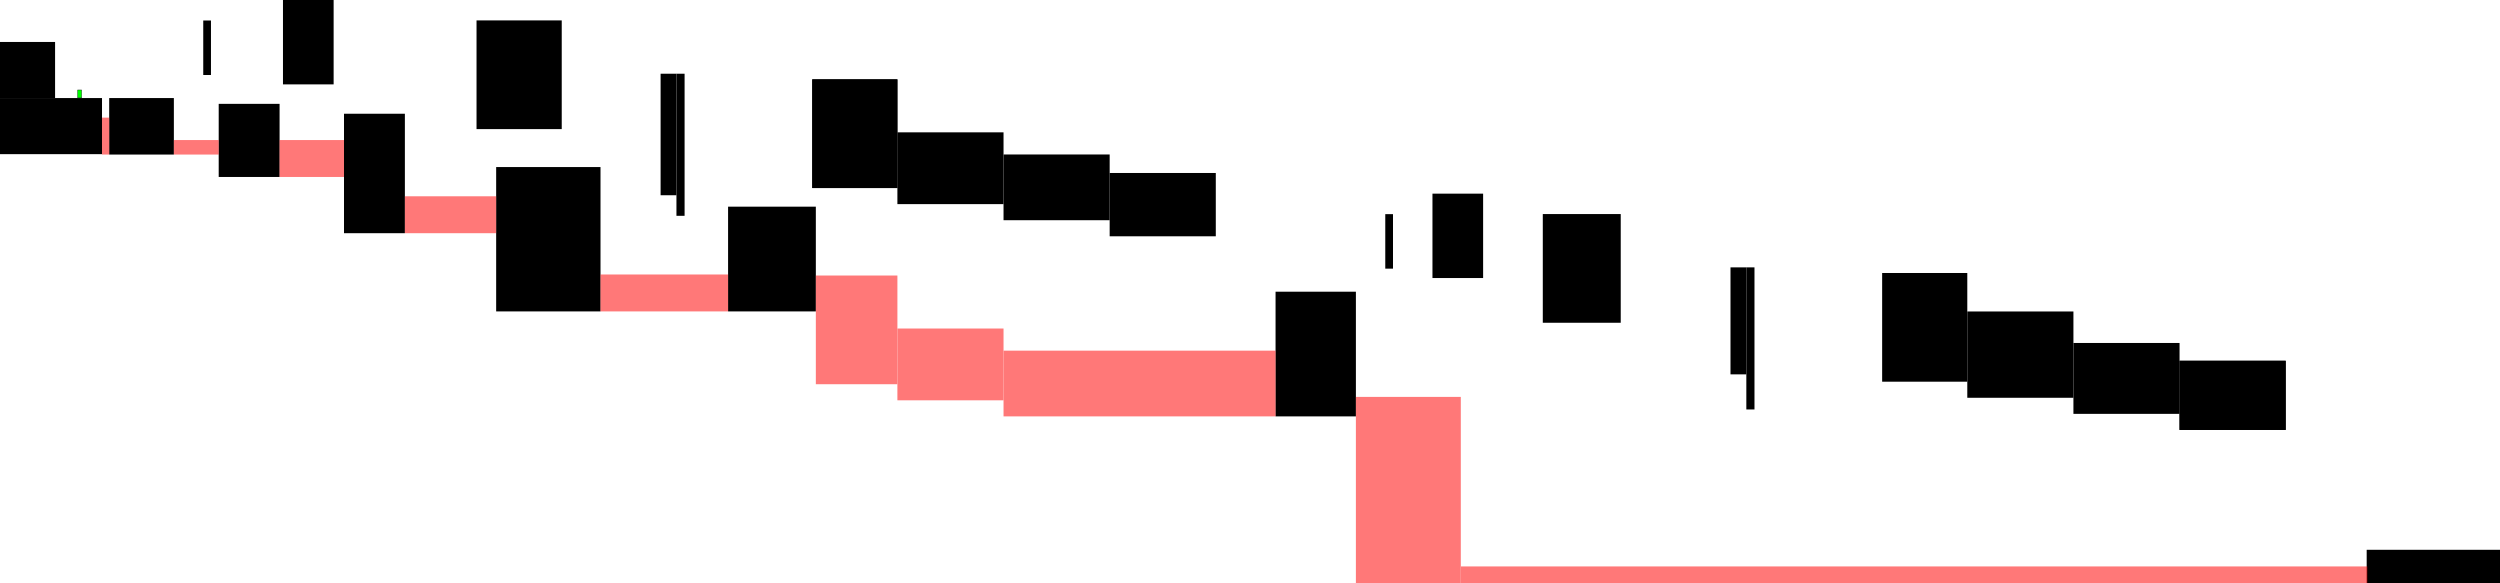
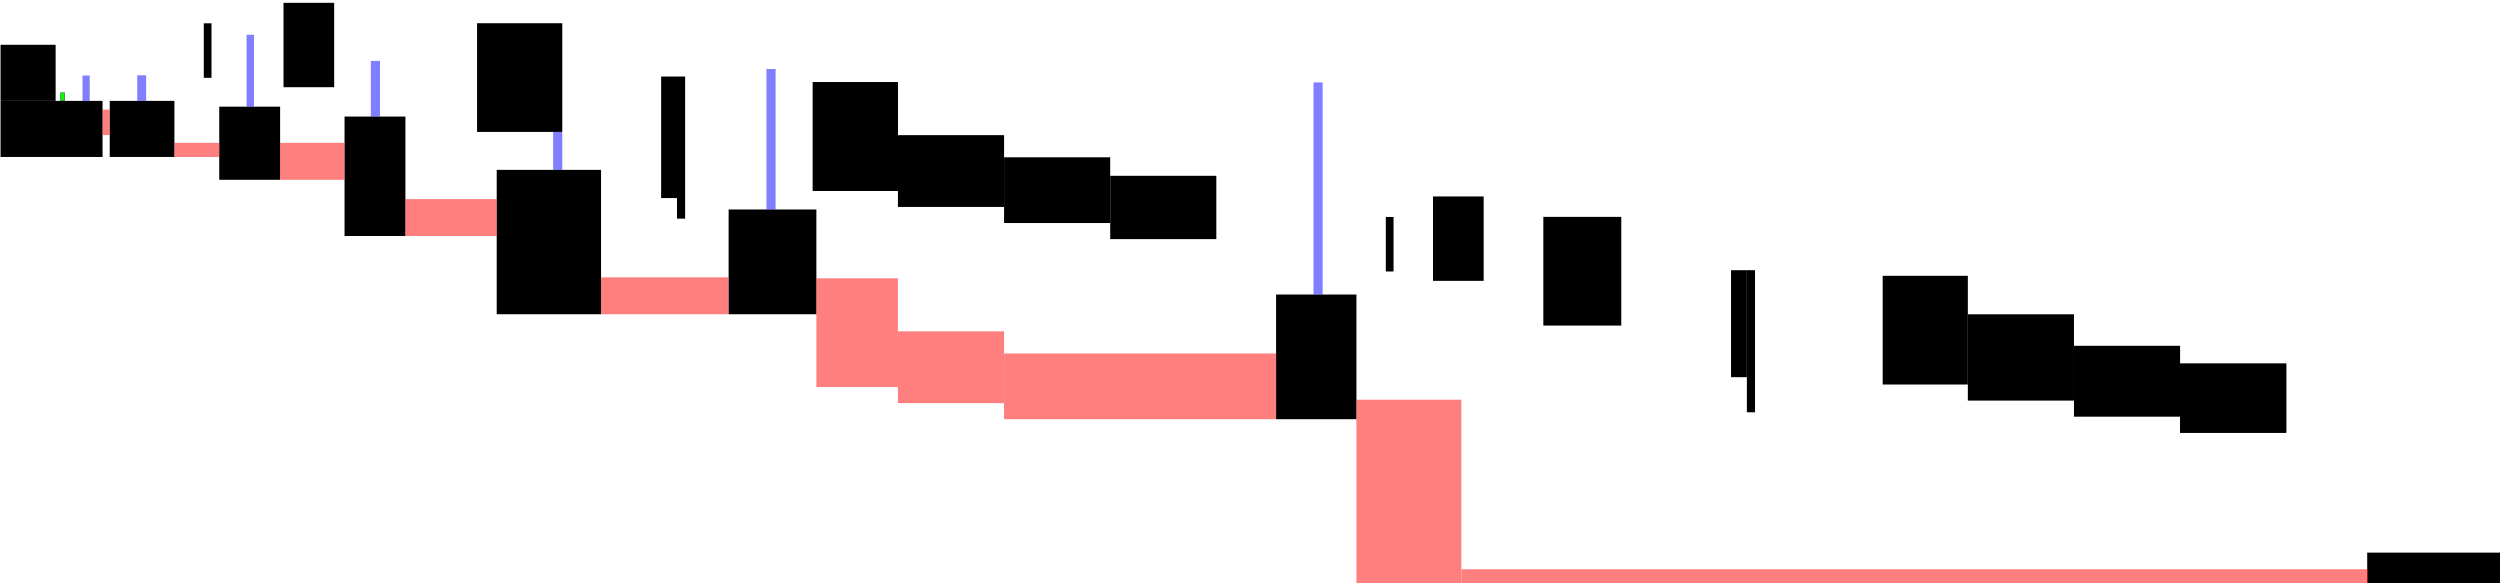
<svg xmlns="http://www.w3.org/2000/svg" id="SVGRoot" version="1.1" viewBox="0 0 632.149 147.417" height="147.417" width="632.149">
  <defs id="defs833" />
-   <g id="layer1" transform="translate(-0.1367473,-0.7126197)">
-     <rect style="fill:#000000;fill-opacity:1;stroke:none;stroke-width:0.265;stroke-opacity:1" id="rect1429" width="16.351" height="14.285" x="27.749" y="25.508" ry="0" />
+   <g id="layer1">
+     <rect style="fill:#000000;fill-opacity:1;stroke:none;stroke-width:0.264;stroke-opacity:1" id="rect1429" width="16.351" height="14.184" x="27.749" y="25.508" ry="0" />
    <rect style="fill:#000000;fill-opacity:1;stroke:none;stroke-width:0.277;stroke-opacity:1" id="rect1431" width="1.952" height="13.782" x="51.53" y="5.896" ry="0" />
    <rect style="fill:#000000;fill-opacity:1;stroke:none;stroke-width:0;stroke-miterlimit:4;stroke-dasharray:none;stroke-opacity:1;paint-order:fill markers stroke" id="rect1433" width="15.392" height="18.489" x="55.438" y="26.972" ry="0" />
    <rect ry="0" y="25.508" x="0.137" height="14.184" width="25.793" id="rect1429-3" style="fill:#000000;fill-opacity:1;stroke:none;stroke-width:0.446;stroke-miterlimit:4;stroke-dasharray:none;stroke-opacity:1" />
    <rect style="fill:#000000;fill-opacity:1;stroke:none;stroke-width:0.882;stroke-opacity:1" id="overhang-rect" width="12.809" height="21.337" x="71.689" y="0.713" ry="0" />
    <rect style="fill:#000000;fill-opacity:1;stroke:none;stroke-width:0;stroke-miterlimit:4;stroke-dasharray:none;stroke-opacity:1;paint-order:fill markers stroke" id="platformrect" width="15.392" height="30.207" x="87.121" y="29.472" ry="0" />
    <rect style="fill:#000000;fill-opacity:1;stroke:none;stroke-width:0;stroke-miterlimit:4;stroke-dasharray:none;stroke-opacity:1;paint-order:fill markers stroke" id="rect1433-6-5" width="21.545" height="27.486" x="120.632" y="5.873" ry="0" />
    <rect style="fill:#000000;fill-opacity:1;stroke:none;stroke-width:0;stroke-miterlimit:4;stroke-dasharray:none;stroke-opacity:1;paint-order:fill markers stroke" id="rect1433-6-5-3" width="26.384" height="36.503" x="125.597" y="42.954" ry="0" />
    <rect ry="0" y="11.324" x="0.137" height="14.184" width="13.927" id="rect1429-3-3" style="fill:#000000;fill-opacity:1;stroke:none;stroke-width:0.328;stroke-miterlimit:4;stroke-dasharray:none;stroke-opacity:1" />
    <rect style="fill:#000000;fill-opacity:1;stroke:none;stroke-width:0;stroke-miterlimit:4;stroke-dasharray:none;stroke-opacity:1;paint-order:fill markers stroke;font-variation-settings:normal;opacity:1;vector-effect:none;stroke-linecap:butt;stroke-linejoin:miter;stroke-dashoffset:0;stop-color:#000000;stop-opacity:1" id="rect1433-6-5-6" width="2.058" height="35.93" x="171.183" y="19.354" ry="0" />
    <rect style="fill:#000000;fill-opacity:1;stroke:none;stroke-width:0;stroke-miterlimit:4;stroke-dasharray:none;stroke-opacity:1;paint-order:fill markers stroke" id="rect1433-6-5-3-7" width="22.19" height="26.486" x="184.239" y="52.971" ry="0" />
    <rect style="fill:#000000;fill-opacity:1;stroke:none;stroke-width:0;stroke-miterlimit:4;stroke-dasharray:none;stroke-opacity:1;paint-order:fill markers stroke" id="rect1433-6-5-5" width="21.53" height="27.486" x="205.523" y="20.776" ry="0" />
    <rect style="fill:#000000;fill-opacity:1;stroke:none;stroke-width:0;stroke-miterlimit:4;stroke-dasharray:none;stroke-opacity:1;paint-order:fill markers stroke" id="rect1433-6-5-5-6" width="26.836" height="18.152" x="227.053" y="34.176" ry="0" />
    <rect style="fill:#000000;fill-opacity:1;stroke:none;stroke-width:0;stroke-miterlimit:4;stroke-dasharray:none;stroke-opacity:1;paint-order:fill markers stroke" id="rect1433-6-5-5-6-1" width="26.836" height="16.621" x="253.89" y="39.774" ry="0" />
    <rect style="fill:#000000;fill-opacity:1;stroke:none;stroke-width:0;stroke-miterlimit:4;stroke-dasharray:none;stroke-opacity:1;paint-order:fill markers stroke" id="rect1433-6-5-5-6-1-2" width="26.836" height="16.009" x="280.726" y="44.453" ry="0" />
    <rect style="fill:#000000;fill-opacity:1;stroke:none;stroke-width:0;stroke-miterlimit:4;stroke-dasharray:none;stroke-opacity:1;paint-order:fill markers stroke" id="rect1433-6-5-3-7-7" width="20.314" height="31.527" x="322.674" y="74.473" ry="0" />
    <rect style="fill:#000000;fill-opacity:1;stroke:none;stroke-width:0.277;stroke-opacity:1" id="rect1431-1" width="1.952" height="13.782" x="350.417" y="54.861" ry="0" />
    <rect style="fill:#000000;fill-opacity:1;stroke:none;stroke-width:0.882;stroke-opacity:1" id="overhang-rect-9" width="12.809" height="21.337" x="362.349" y="49.678" ry="0" />
    <rect style="fill:#000000;fill-opacity:1;stroke:none;stroke-width:0;stroke-miterlimit:4;stroke-dasharray:none;stroke-opacity:1;paint-order:fill markers stroke" id="rect1433-6-5-1" width="19.708" height="27.486" x="390.247" y="54.839" ry="0" />
    <rect style="fill:#000000;fill-opacity:1;stroke:none;stroke-width:0;stroke-miterlimit:4;stroke-dasharray:none;stroke-opacity:1;paint-order:fill markers stroke" id="rect1433-6-5-6-4" width="2.058" height="35.93" x="441.716" y="68.32" ry="0" />
    <rect style="fill:#000000;fill-opacity:1;stroke:none;stroke-width:0;stroke-miterlimit:4;stroke-dasharray:none;stroke-opacity:1;paint-order:fill markers stroke" id="rect1433-6-5-5-4" width="21.53" height="27.486" x="476.056" y="69.742" ry="0" />
    <rect style="fill:#000000;fill-opacity:1;stroke:none;stroke-width:0;stroke-miterlimit:4;stroke-dasharray:none;stroke-opacity:1;paint-order:fill markers stroke" id="rect1433-6-5-5-6-5" width="26.836" height="21.821" x="497.586" y="79.473" ry="0" />
    <rect style="fill:#000000;fill-opacity:1;stroke:none;stroke-width:0;stroke-miterlimit:4;stroke-dasharray:none;stroke-opacity:1;paint-order:fill markers stroke" id="rect1433-6-5-5-6-1-0" width="26.836" height="17.924" x="524.422" y="87.437" ry="0" />
    <rect style="fill:#000000;fill-opacity:1;stroke:none;stroke-width:0;stroke-miterlimit:4;stroke-dasharray:none;stroke-opacity:1;paint-order:fill markers stroke" id="rect1433-6-5-5-6-1-2-3" width="26.836" height="17.491" x="551.258" y="91.937" ry="0" />
-     <rect style="fill:#000000;fill-opacity:1;stroke:none;stroke-width:0;stroke-miterlimit:4;stroke-dasharray:none;stroke-opacity:1;paint-order:fill markers stroke" id="rect1433-6-5-5-6-1-2-3-6" width="34.631" height="8.397" x="598.574" y="139.733" ry="0" />
+     <rect style="fill:#000000;fill-opacity:1;stroke:none;stroke-width:0;stroke-miterlimit:4;stroke-dasharray:none;stroke-opacity:1;paint-order:fill markers stroke" id="rect1433-6-5-5-6-1-2-3-6" width="34.631" height="8.654" x="598.574" y="139.733" ry="0" />
    <rect style="fill:#000000;fill-opacity:1;stroke:none;stroke-width:0;stroke-miterlimit:4;stroke-dasharray:none;stroke-opacity:1;paint-order:fill markers stroke" id="rect1223" width="26.836" height="17.491" x="551.258" y="91.937" ry="0" />
    <rect style="font-variation-settings:normal;opacity:1;vector-effect:none;fill:#000000;fill-opacity:1;stroke:none;stroke-width:0;stroke-linecap:butt;stroke-linejoin:miter;stroke-miterlimit:4;stroke-dasharray:none;stroke-dashoffset:0;stroke-opacity:1;paint-order:fill markers stroke;stop-color:#000000;stop-opacity:1" id="rect1433-6-5-6-6" width="4.007" height="30.727" x="167.176" y="19.354" ry="0" />
    <rect style="font-variation-settings:normal;opacity:1;vector-effect:none;fill:#000000;fill-opacity:1;stroke:none;stroke-width:0;stroke-linecap:butt;stroke-linejoin:miter;stroke-miterlimit:4;stroke-dasharray:none;stroke-dashoffset:0;stroke-opacity:1;paint-order:fill markers stroke;stop-color:#000000;stop-opacity:1" id="rect1433-6-5-6-6-7" width="4.007" height="27.053" x="437.709" y="68.32" ry="0" />
    <rect style="fill:#000000;fill-opacity:1;stroke:none;stroke-width:0;stroke-miterlimit:4;stroke-dasharray:none;stroke-opacity:1;paint-order:fill markers stroke" id="rect1433-6-5-5-3" width="21.53" height="27.486" x="205.523" y="20.776" ry="0" />
  </g>
-   <g id="layer2" style="opacity:0.53" transform="translate(-0.1367473,-0.7126197)">
+   <g id="layer4" style="opacity:0.5">
+     <rect style="opacity:1;fill:#0000ff;stroke:none;stroke-width:0.094;stroke-opacity:1" id="rect1438-1-0-6-3-6" width="2.244" height="6.477" x="34.708" y="19.03" ry="0" />
+     <rect style="opacity:1;fill:#0000ff;stroke:none;stroke-width:0.144;stroke-opacity:1" id="rect1438-1-0-6-3-6-7" width="1.872" height="18.18" x="62.348" y="8.792" ry="0" />
+     <rect style="opacity:1;fill:#0000ff;stroke:none;stroke-width:0.141;stroke-opacity:1" id="rect1438-1-0-6-3-6-7-5" width="2.313" height="14.07" x="93.77" y="15.402" ry="0" />
+     <rect style="opacity:1;fill:#0000ff;stroke:none;stroke-width:0.116;stroke-opacity:1" id="rect1438-1-0-6-3-6-7-5-3" width="2.313" height="9.595" x="139.865" y="33.359" ry="0" />
+     <rect style="opacity:1;fill:#0000ff;stroke:none;stroke-width:0.224;stroke-opacity:1" id="rect1438-1-0-6-3-6-7-5-3-5" width="2.313" height="35.521" x="193.804" y="17.45" ry="0" />
+     <rect style="opacity:1;fill:#0000ff;stroke:none;stroke-width:0.275;stroke-opacity:1" id="rect1438-1-0-6-3-6-7-5-3-5-6" width="2.313" height="53.636" x="332.132" y="20.837" ry="0" />
+     <rect style="opacity:1;fill:#0000ff;stroke:none;stroke-width:0.084;stroke-opacity:1;fill-opacity:1" id="rect1438-1-0-9" width="1.826" height="6.414" x="20.866" y="19.094" ry="0" />
+   </g>
+   <g id="layer2" style="opacity:0.5">
    <rect style="opacity:1;fill:#ff0000;stroke:none;stroke-width:0.304;stroke-opacity:1" id="rect1438-1" width="16.291" height="9.335" x="70.83" y="36.126" ry="0" />
-     <rect style="opacity:1;fill:#ff0000;stroke:none;stroke-width:0.102;stroke-opacity:1" id="rect1438-1-0" width="1.826" height="9.335" x="25.923" y="30.457" ry="0" />
-     <rect style="opacity:1;fill:#ff0000;stroke:none;stroke-width:0.159;stroke-opacity:1" id="rect1438-1-0-6" width="11.338" height="3.666" x="44.1" y="36.126" ry="0" />
+     <rect style="opacity:1;fill:#ff0000;stroke:none;stroke-width:0.084;stroke-opacity:1" id="rect1438-1-0" width="1.826" height="6.414" x="25.923" y="27.728" ry="0" />
+     <rect style="opacity:1;fill:#ff0000;stroke:none;stroke-width:0.157;stroke-opacity:1" id="rect1438-1-0-6" width="11.338" height="3.566" x="44.1" y="36.126" ry="0" />
    <rect style="opacity:1;fill:#ff0000;stroke:none;stroke-width:0.362;stroke-opacity:1" id="rect1438-1-3" width="23.084" height="9.335" x="102.513" y="50.344" ry="0" />
    <rect style="opacity:1;fill:#ff0000;stroke:none;stroke-width:0.428;stroke-opacity:1" id="rect1438-1-3-2" width="32.258" height="9.335" x="151.981" y="70.121" ry="0" />
    <rect style="fill:#ff0000;fill-opacity:1;stroke:none;stroke-width:0;stroke-miterlimit:4;stroke-dasharray:none;stroke-opacity:1;paint-order:fill markers stroke" id="rect1433-6-5-5-65" width="20.625" height="27.486" x="206.429" y="70.381" ry="0" />
    <rect style="fill:#ff0000;fill-opacity:1;stroke:none;stroke-width:0;stroke-miterlimit:4;stroke-dasharray:none;stroke-opacity:1;paint-order:fill markers stroke" id="rect1433-6-5-5-6-6" width="26.836" height="18.152" x="227.053" y="83.782" ry="0" />
    <rect style="fill:#ff0000;fill-opacity:1;stroke:none;stroke-width:0;stroke-miterlimit:4;stroke-dasharray:none;stroke-opacity:1;paint-order:fill markers stroke" id="rect1433-6-5-5-6-1-9" width="68.784" height="16.621" x="253.89" y="89.379" ry="0" />
    <rect style="opacity:1;fill:#ff0000;fill-opacity:1;stroke:none;stroke-width:0;stroke-miterlimit:4;stroke-dasharray:none;stroke-opacity:1;paint-order:fill markers stroke" id="rect1433-6-5-5-6-1-9-5" width="26.528" height="47.316" x="342.987" y="101.071" ry="0" />
    <rect style="opacity:1;fill:#ff0000;fill-opacity:1;stroke:none;stroke-width:0;stroke-miterlimit:4;stroke-dasharray:none;stroke-opacity:1;paint-order:fill markers stroke" id="rect1433-6-5-5-6-1-9-5-5" width="229.236" height="4.447" x="369.515" y="143.94" ry="0" />
  </g>
-   <g id="layer3" transform="translate(-0.1367473,-0.7126197)">
-     <rect style="opacity:1;fill:#00ff01;fill-opacity:1;stroke:#000000;stroke-width:0.091;stroke-linejoin:miter;stroke-miterlimit:4;stroke-dasharray:none;stroke-opacity:1" id="player" width="1" height="2" x="19.769" y="23.462" ry="0" />
+   <g id="layer3">
+     <rect style="opacity:1;fill:#00ff01;fill-opacity:1;stroke:#000000;stroke-width:0.091;stroke-linejoin:miter;stroke-miterlimit:4;stroke-dasharray:none;stroke-opacity:1" id="player" width="1" height="2" x="15.329" y="23.462" ry="0" />
  </g>
</svg>
